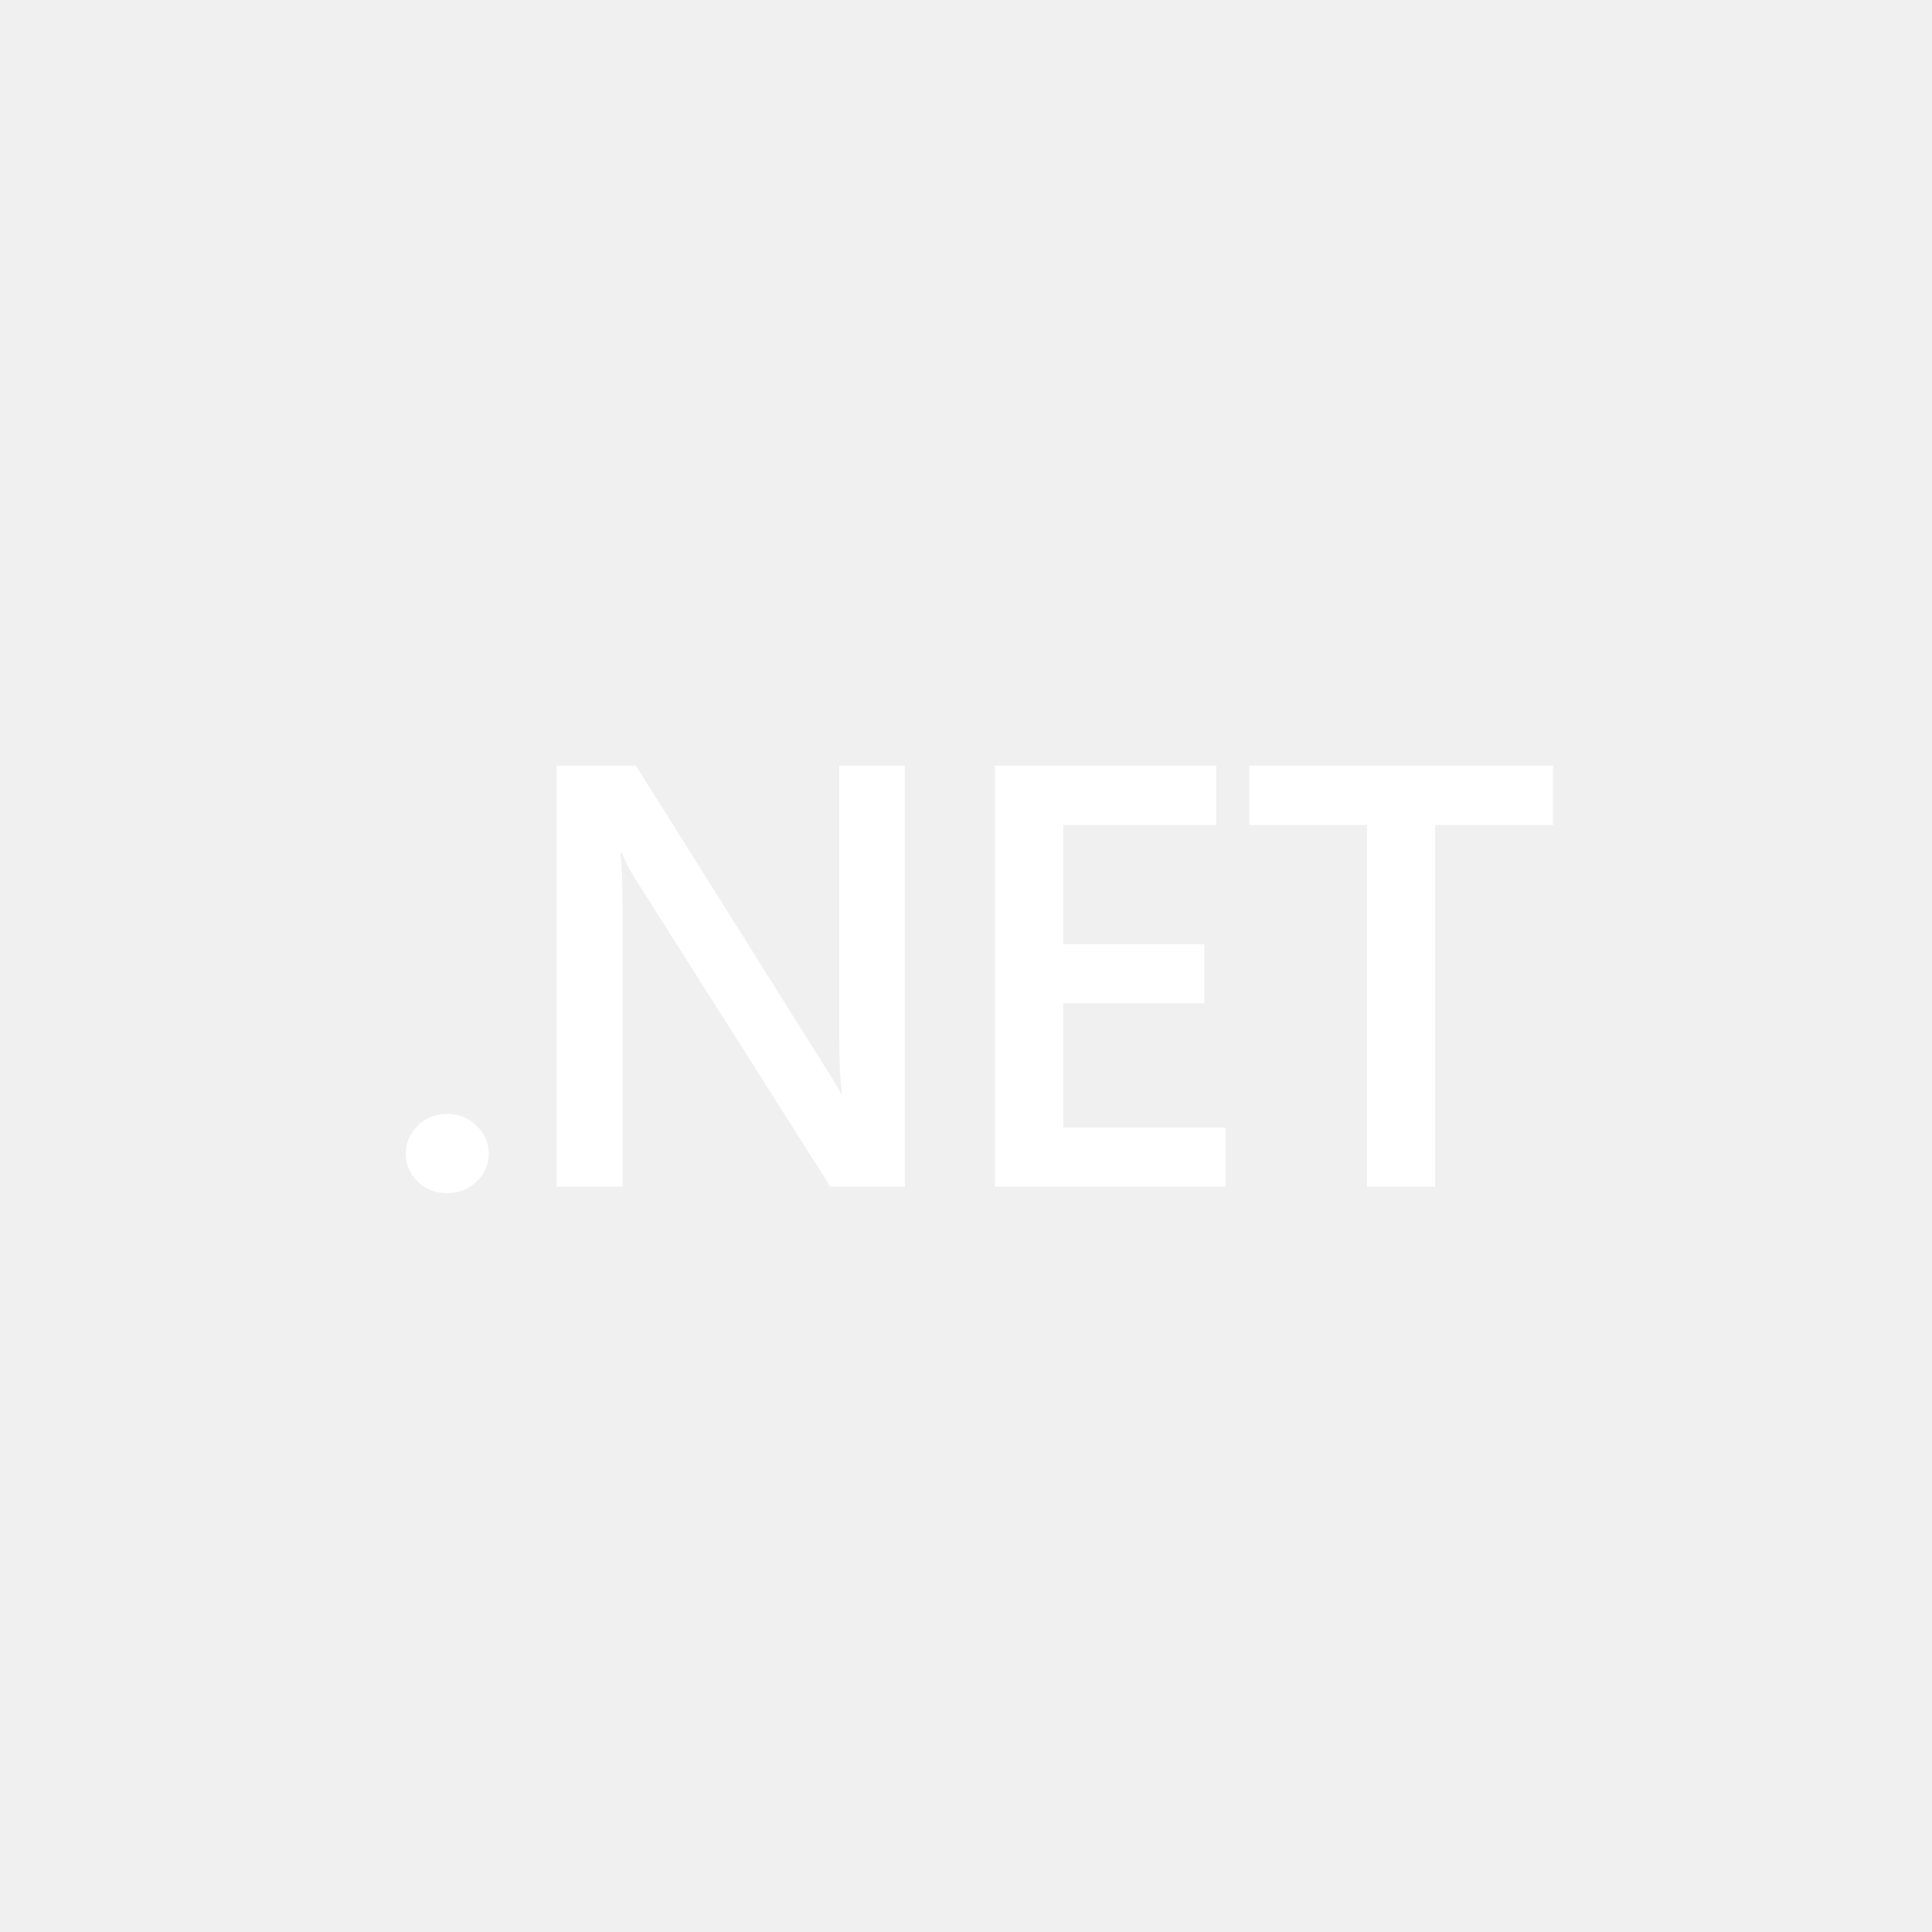
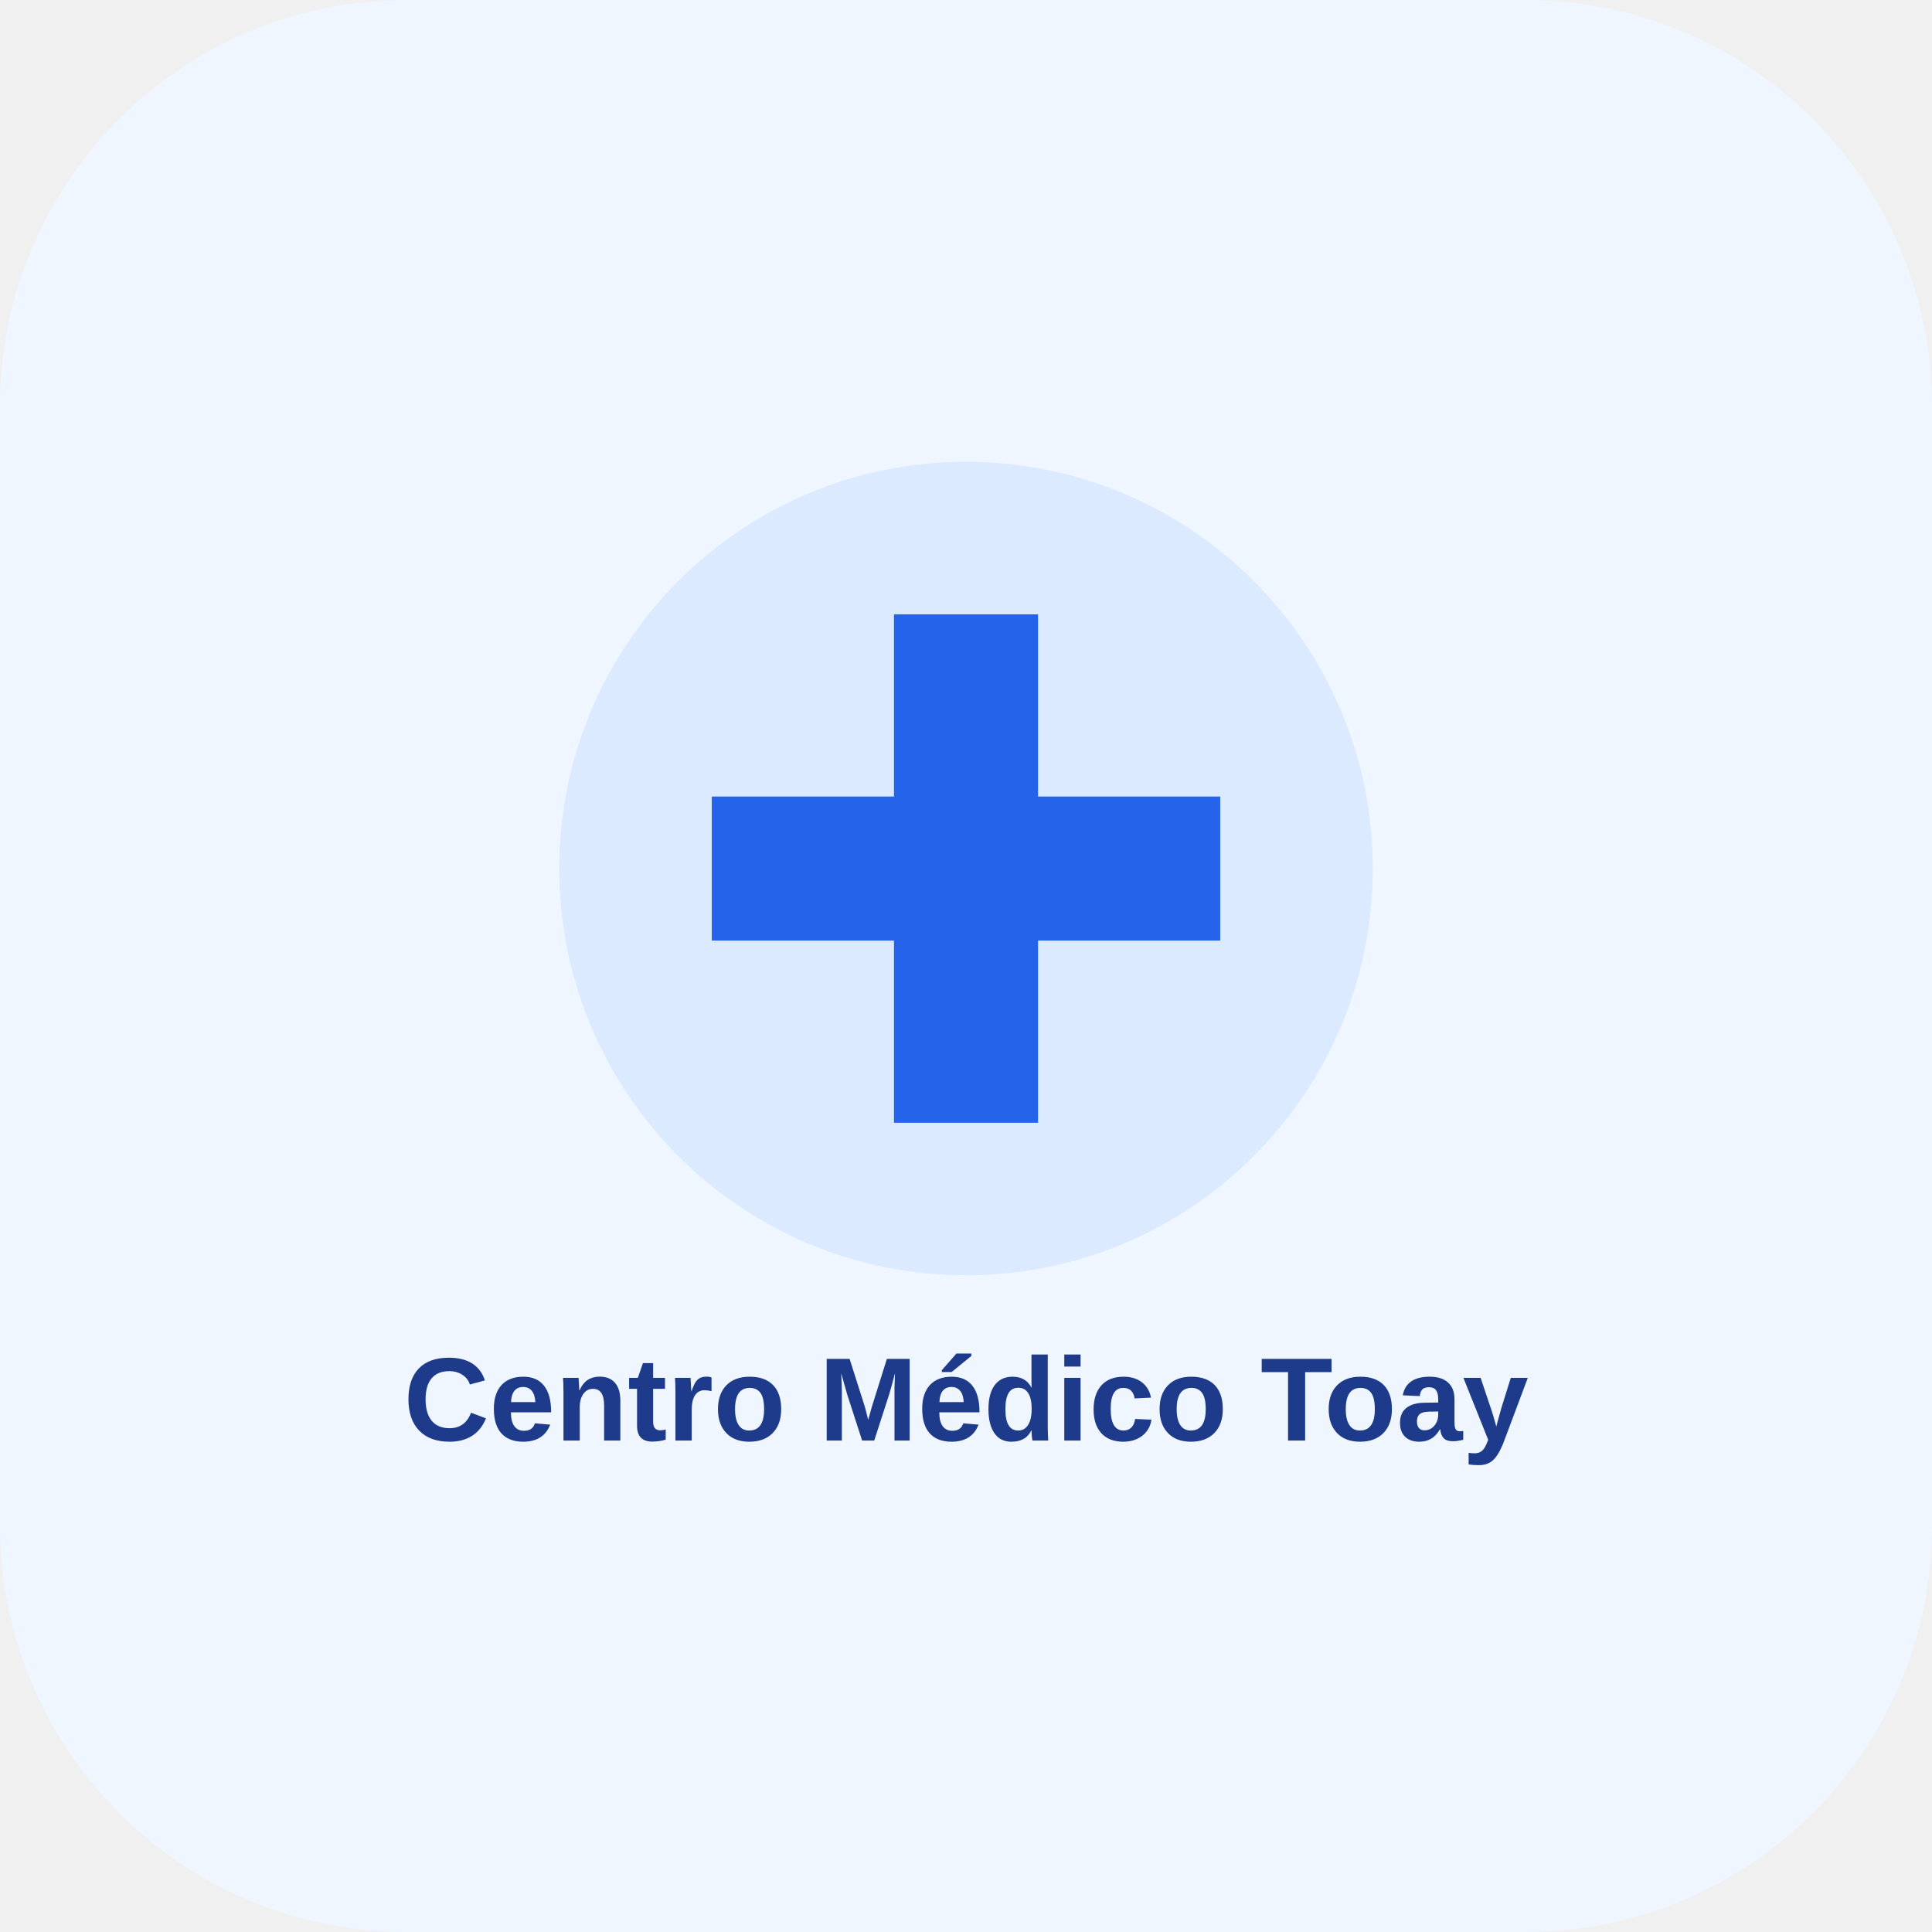
- <svg xmlns="http://www.w3.org/2000/svg" width="456" height="456" viewBox="0 0 456 456" version="1.1" xml:space="preserve" style="fill-rule:evenodd;clip-rule:evenodd;stroke-linejoin:round;stroke-miterlimit:2;">
-   <path d="m 105.5,281.609 c -2.703,0 -5.001,-0.9 -6.893,-2.702 -1.892,-1.848 -2.838,-4.042 -2.838,-6.582 0,-2.587 0.946,-4.804 2.838,-6.652 1.892,-1.848 4.19,-2.772 6.893,-2.772 2.748,0 5.068,0.924 6.96,2.772 1.937,1.848 2.906,4.064 2.906,6.652 0,2.54 -0.968,4.734 -2.906,6.582 -1.892,1.802 -4.212,2.702 -6.96,2.702 z" style="fill:#ffffff;fill-rule:nonzero;stroke-width:0.838" />
-   <path d="M 213.561,280.084 H 195.99 L 149.7,207.054 c -1.171,-1.848 -2.14,-3.765 -2.906,-5.751 h -0.406 c 0.361,2.125 0.541,6.675 0.541,13.65 v 65.132 h -15.543 v -99.36 h 18.719 l 44.737,71.298 c 1.892,2.957 3.109,4.989 3.649,6.098 h 0.27 c -0.45,-2.632 -0.676,-7.09 -0.676,-13.373 v -64.023 h 15.476 z" style="fill:#ffffff;fill-rule:nonzero;stroke-width:0.838" />
-   <path d="m 289.251,280.084 h -54.401 v -99.36 h 52.238 v 13.997 h -36.154 v 28.131 h 33.316 v 13.927 h -33.316 v 29.378 h 38.316 z" style="fill:#ffffff;fill-rule:nonzero;stroke-width:0.838" />
-   <path d="M 366.565,194.721 H 338.722 v 85.363 h -16.084 v -85.363 h -27.775 v -13.997 h 71.701 z" style="fill:#ffffff;fill-rule:nonzero;stroke-width:0.838" />
+ <svg xmlns="http://www.w3.org/2000/svg" width="456" height="456" viewBox="0 0 456 456">
+   <rect width="456" height="456" rx="96" fill="#EFF6FF" />
+   <circle cx="228" cy="205" r="96" fill="#DBEAFE" />
+   <path d="M211 145h34v43h43v34h-43v43h-34v-43h-43v-34h43v-43z" fill="#2563EB" />
+   <text x="228" y="340" text-anchor="middle" font-family="Arial, Helvetica, sans-serif" font-size="28" font-weight="700" fill="#1E3A8A">
+ 		Centro Médico Toay
+ 	</text>
</svg>
